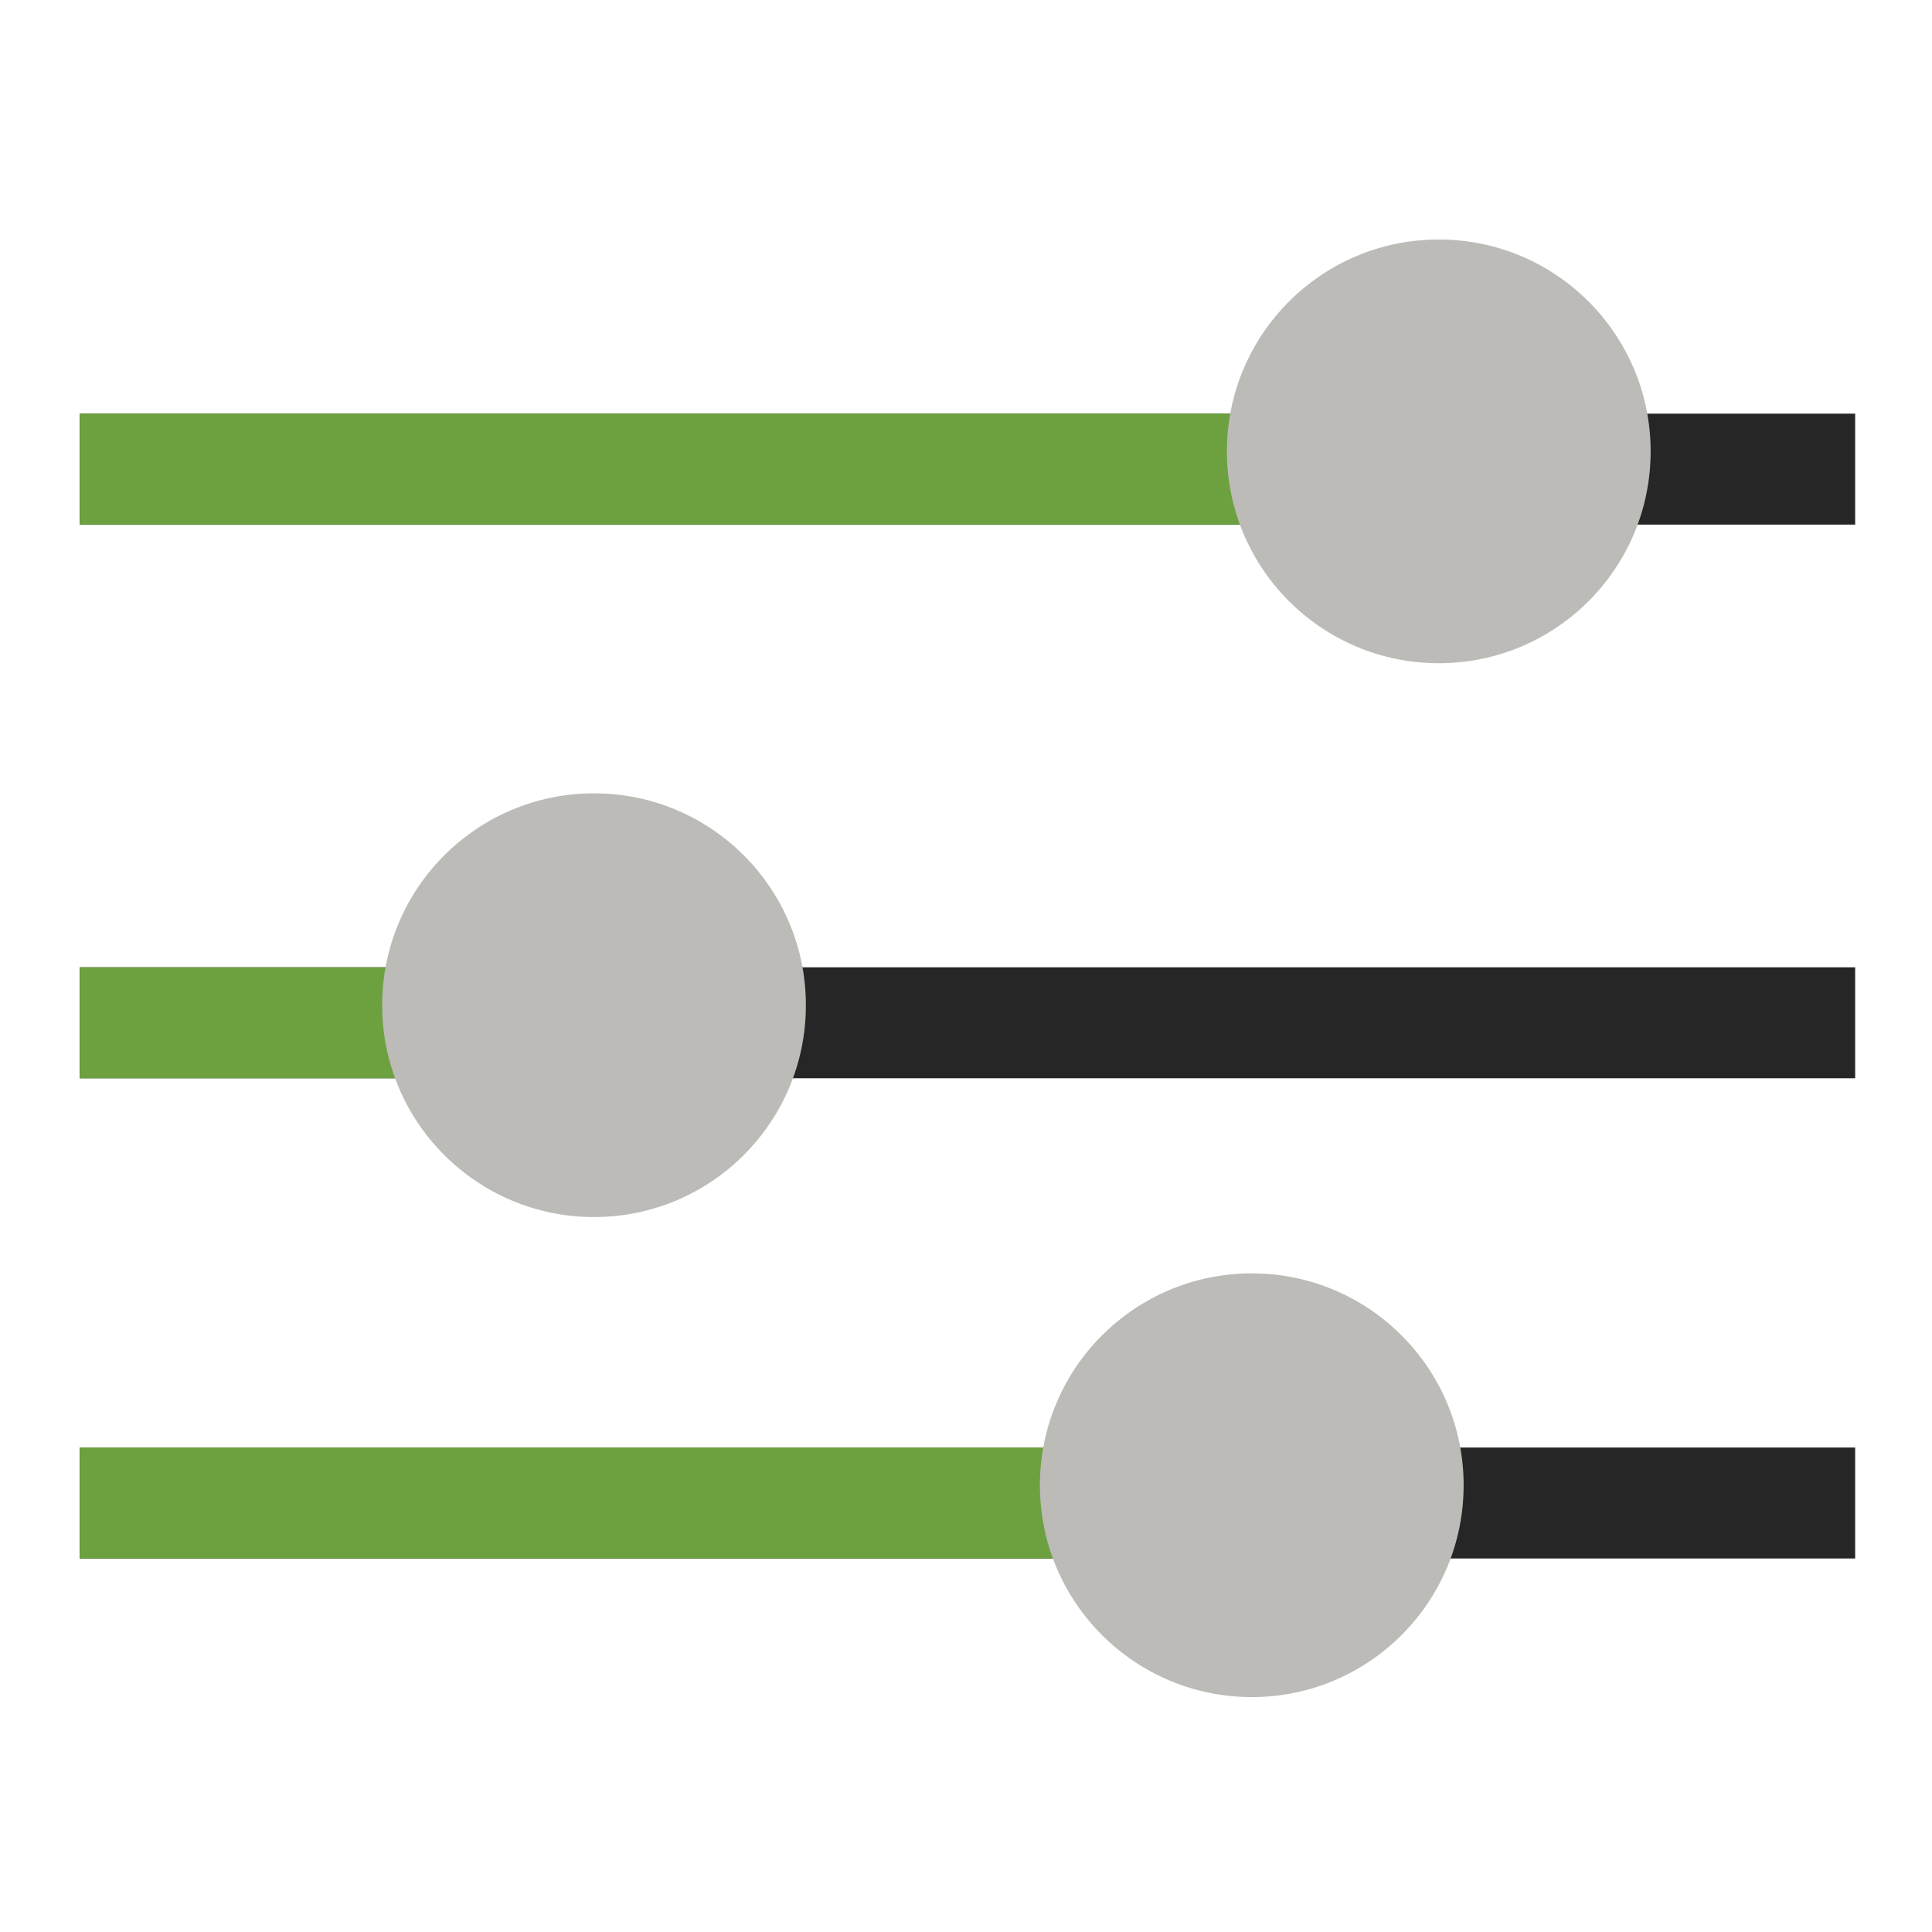
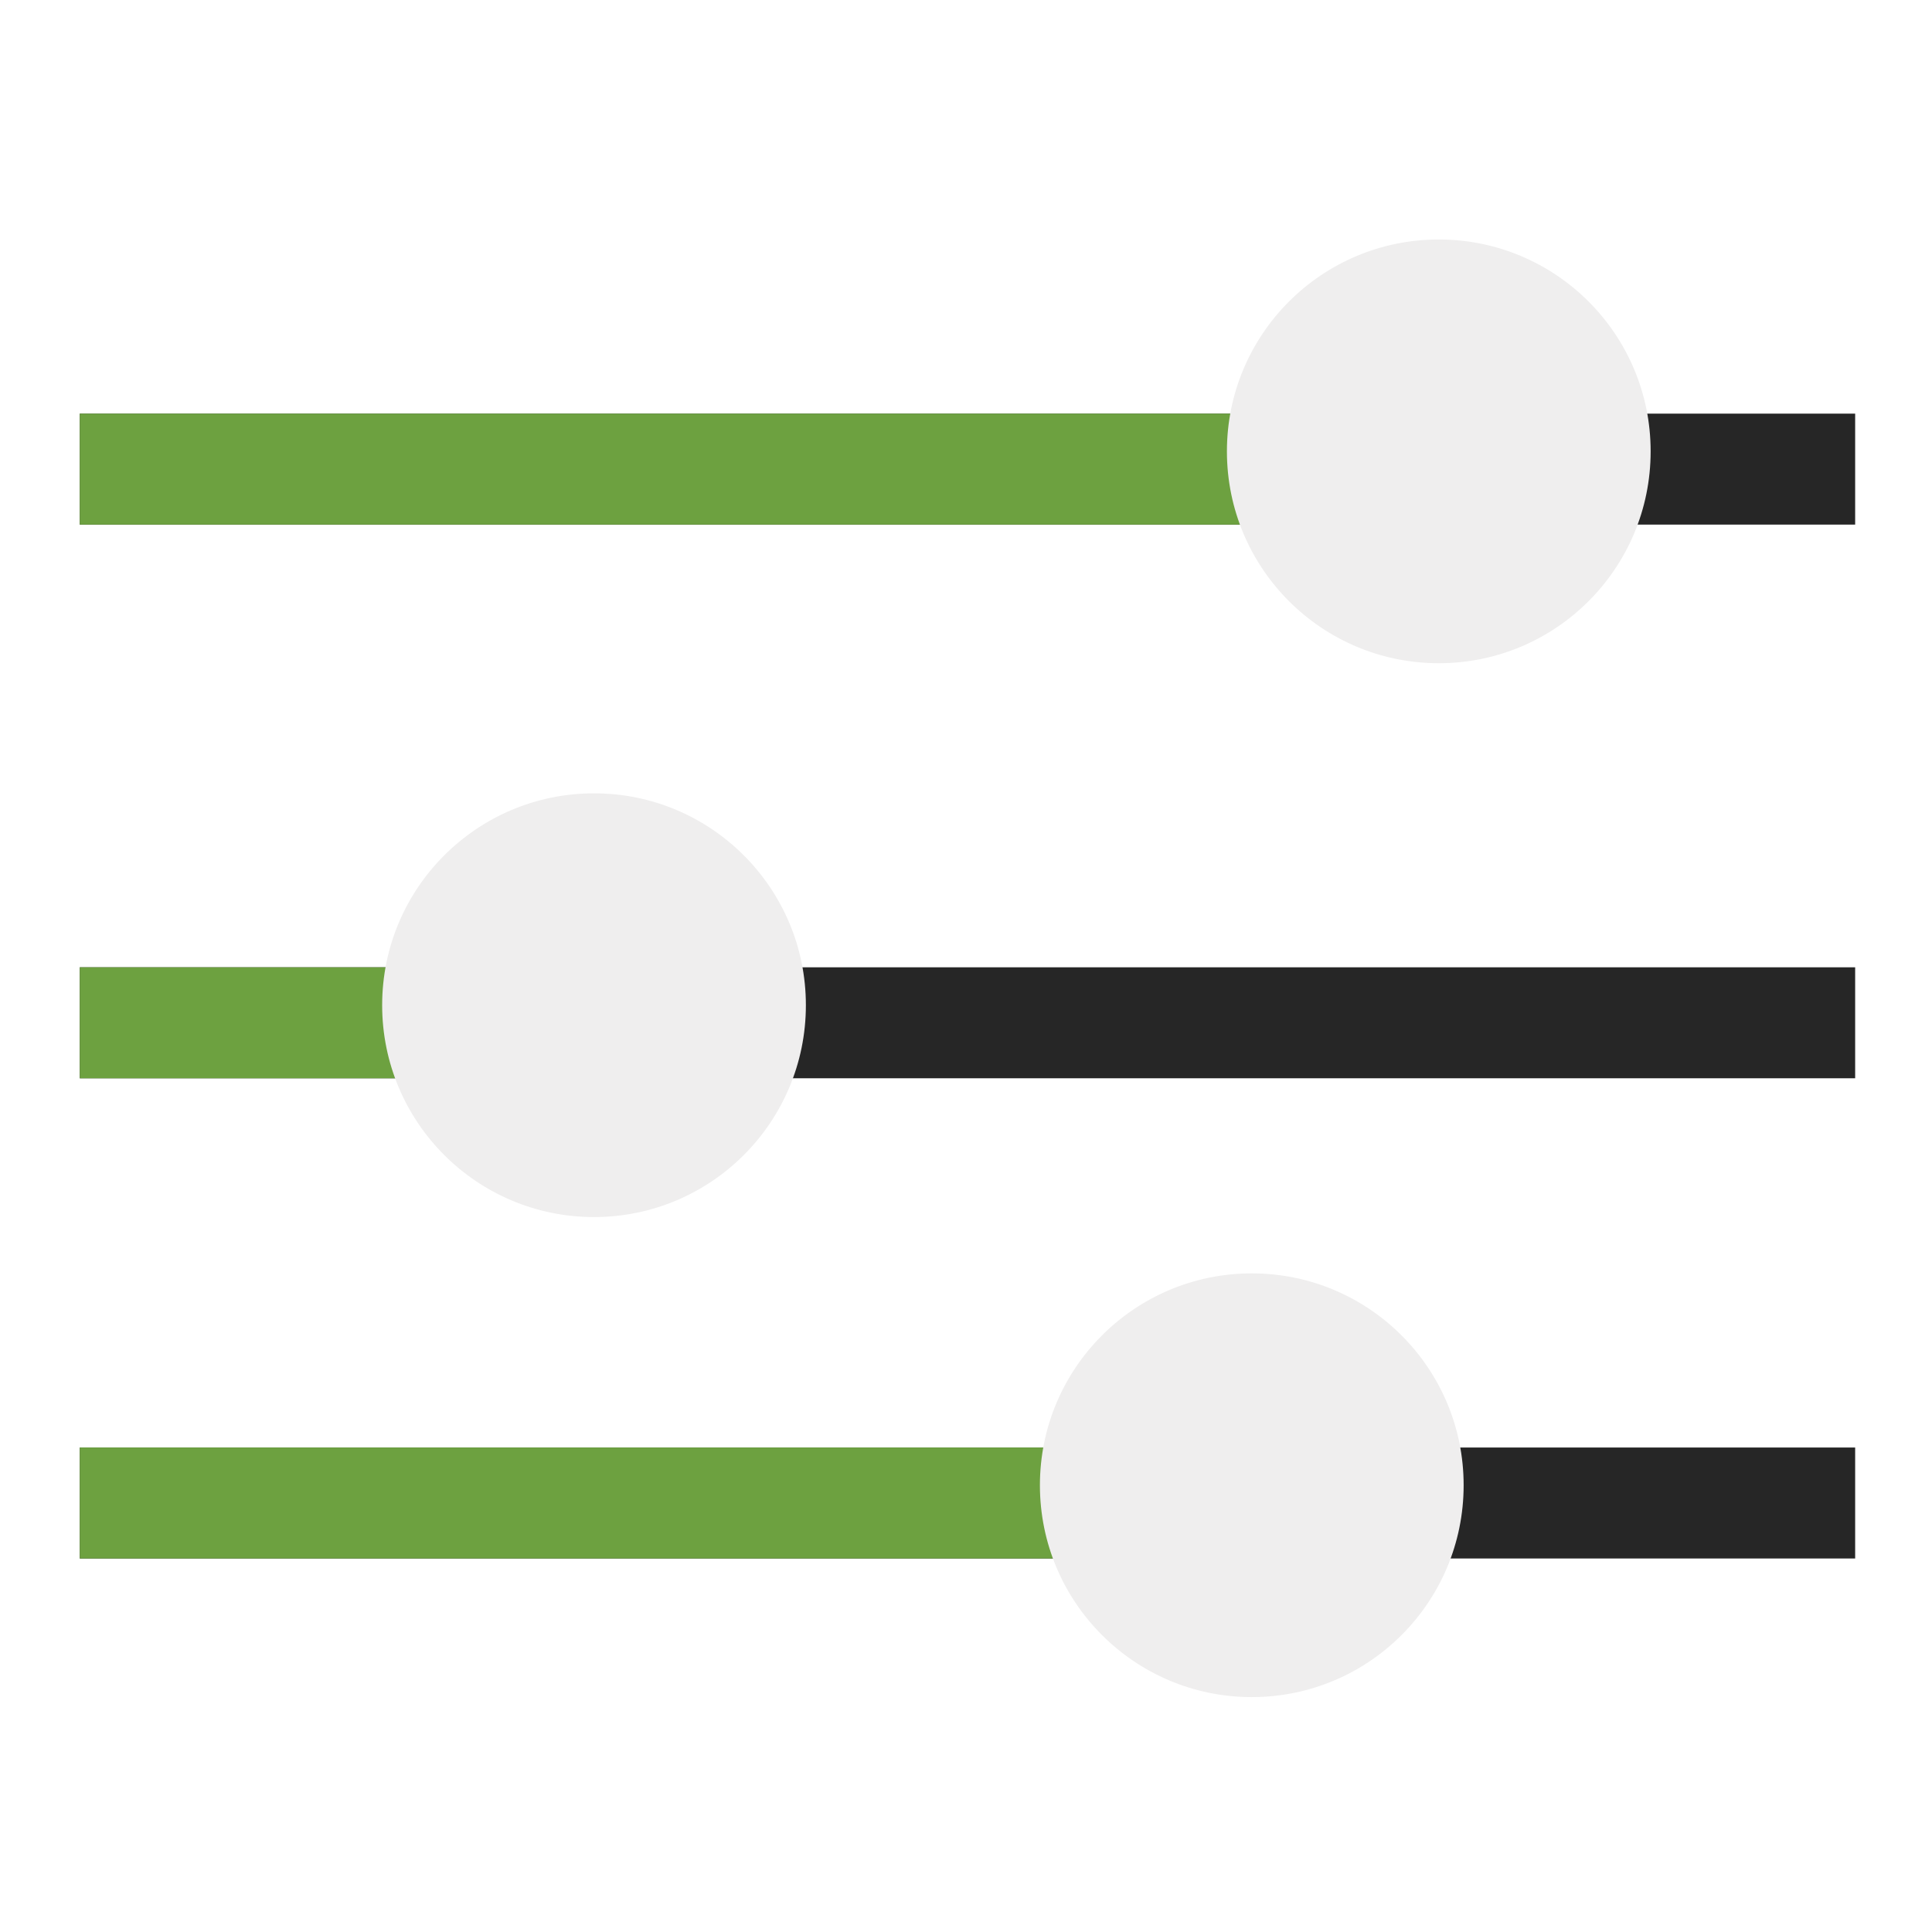
<svg xmlns="http://www.w3.org/2000/svg" xmlns:xlink="http://www.w3.org/1999/xlink" width="505px" height="505px" viewBox="0 0 505 505" version="1.1">
  <defs>
-     <path d="M0 0L505 0L505 505L0 505L0 0Z" id="path_1" />
+     <path d="M0 0L505 0L505 505L0 505L0 0L0 0Z" id="path_1" />
    <clipPath id="mask_1">
      <use xlink:href="#path_1" />
    </clipPath>
  </defs>
  <g id="custom">
-     <g id="icon">
-       <path d="M0 0L505 0L505 505L0 505L0 0Z" id="Background" fill="none" fill-rule="evenodd" stroke="none" />
-       <g clip-path="url(#mask_1)">
-         <g id="toggles" transform="translate(20.85501 62.59998)">
-           <g id="toggle-2" transform="translate(0 144.768)">
-             <path d="M0 0L0 29.006L464.059 29.006L464.059 0L0 0L0 0Z" transform="translate(0 45.47211)" id="track" fill="#262626" fill-rule="evenodd" stroke="none" />
-             <path d="M0 0L0 29.006L85.651 29.006L85.651 0L0 0L0 0Z" transform="translate(0 45.47211)" id="slid" fill="#6DA140" fill-rule="evenodd" stroke="none" />
-             <path d="M0 55.378C0 24.794 24.794 0 55.378 0C85.962 0 110.756 24.794 110.756 55.378C110.756 85.962 85.962 110.756 55.378 110.756C24.794 110.756 0 85.962 0 55.378L0 55.378Z" transform="translate(79.03568 0)" id="switch" fill="#BCBBB8" fill-rule="evenodd" stroke="none" />
-           </g>
-           <g id="toggle-3">
-             <path d="M0 0L0 29.006L464.059 29.006L464.059 0L0 0L0 0Z" transform="translate(0 45.51921)" id="track" fill="#262626" fill-rule="evenodd" stroke="none" />
-             <path d="M0 0L0 29.006L304.209 29.006L304.209 0L0 0L0 0Z" transform="translate(0 45.51921)" id="slid" fill="#6DA140" fill-rule="evenodd" stroke="none" />
-             <path d="M0 55.378C0 24.794 24.794 0 55.378 0C85.962 0 110.756 24.794 110.756 55.378C110.756 85.962 85.962 110.756 55.378 110.756C24.794 110.756 0 85.962 0 55.378L0 55.378Z" transform="translate(299.8455 0)" id="switch" fill="#BCBBB8" fill-rule="evenodd" stroke="none" />
-           </g>
-           <g id="toggle-1" transform="translate(0 270.2443)">
-             <path d="M0 0L0 29.006L464.059 29.006L464.059 0L0 0L0 0Z" transform="translate(0 45.51907)" id="track" fill="#262626" fill-rule="evenodd" stroke="none" />
-             <path d="M0 0L0 29.006L267.291 29.006L267.291 0L0 0L0 0Z" transform="translate(0 45.51907)" id="slid" fill="#6DA140" fill-rule="evenodd" stroke="none" />
-             <path d="M0 55.378C0 24.794 24.794 0 55.378 0C85.962 0 110.756 24.794 110.756 55.378C110.756 85.962 85.962 110.756 55.378 110.756C24.794 110.756 0 85.962 0 55.378L0 55.378Z" transform="translate(250.9653 0)" id="switch" fill="#BCBBB8" fill-rule="evenodd" stroke="none" />
+     <g id="custom">
+       <g id="icon">
+         <path d="M0 0L505 0L505 505L0 505L0 0L0 0Z" id="Background" fill="none" fill-rule="evenodd" stroke="none" />
+         <g id="Mask-group">
+           <path d="M0 0L505 0L505 505L0 505L0 0L0 0Z" id="path_1" fill="none" fill-rule="evenodd" stroke="none" />
+           <g clip-path="url(#mask_1)">
+             <g id="Group" transform="translate(20.85501 62.59998)">
+               <g id="toggles">
+                 <g id="toggle-2" transform="translate(0 144.768)">
+                   <path d="M0 0L0 29.006L464.059 29.006L464.059 0L0 0L0 0L0 0Z" transform="translate(0 45.47211)" id="track" fill="#262626" fill-rule="evenodd" stroke="none" />
+                   <path d="M0 0L0 29.006L85.651 29.006L85.651 0L0 0L0 0L0 0Z" transform="translate(0 45.47211)" id="slid" fill="#6DA140" fill-rule="evenodd" stroke="none" />
+                   <path d="M0 55.378C0 24.794 24.794 0 55.378 0C85.962 0 110.756 24.794 110.756 55.378C110.756 85.962 85.962 110.756 55.378 110.756C24.794 110.756 0 85.962 0 55.378L0 55.378L0 55.378Z" transform="translate(79.03567 0)" id="switch" fill="#EFEEEE" fill-rule="evenodd" stroke="none" />
+                 </g>
+                 <g id="toggle-3">
+                   <path d="M0 0L0 29.006L464.059 29.006L464.059 0L0 0L0 0L0 0Z" transform="translate(0 45.51921)" id="track#1" fill="#262626" fill-rule="evenodd" stroke="none" />
+                   <path d="M0 0L0 29.006L304.209 29.006L304.209 0L0 0L0 0L0 0Z" transform="translate(0 45.51921)" id="slid#1" fill="#6DA140" fill-rule="evenodd" stroke="none" />
+                   <path d="M0 55.378C0 24.794 24.794 0 55.378 0C85.962 0 110.756 24.794 110.756 55.378C110.756 85.962 85.962 110.756 55.378 110.756C24.794 110.756 0 85.962 0 55.378L0 55.378L0 55.378Z" transform="translate(299.8455 0)" id="switch#1" fill="#EFEEEE" fill-rule="evenodd" stroke="none" />
+                 </g>
+                 <g id="toggle-1" transform="translate(0 270.2443)">
+                   <path d="M0 0L0 29.006L464.059 29.006L464.059 0L0 0L0 0L0 0Z" transform="translate(0 45.51907)" id="track#2" fill="#262626" fill-rule="evenodd" stroke="none" />
+                   <path d="M0 0L0 29.006L267.291 29.006L267.291 0L0 0L0 0L0 0Z" transform="translate(0 45.51907)" id="slid#2" fill="#6DA140" fill-rule="evenodd" stroke="none" />
+                   <path d="M0 55.378C0 24.794 24.794 0 55.378 0C85.962 0 110.756 24.794 110.756 55.378C110.756 85.962 85.962 110.756 55.378 110.756C24.794 110.756 0 85.962 0 55.378L0 55.378L0 55.378Z" transform="translate(250.9653 0)" id="switch#2" fill="#EFEEEE" fill-rule="evenodd" stroke="none" />
+                 </g>
+               </g>
+             </g>
          </g>
        </g>
      </g>
    </g>
  </g>
</svg>
